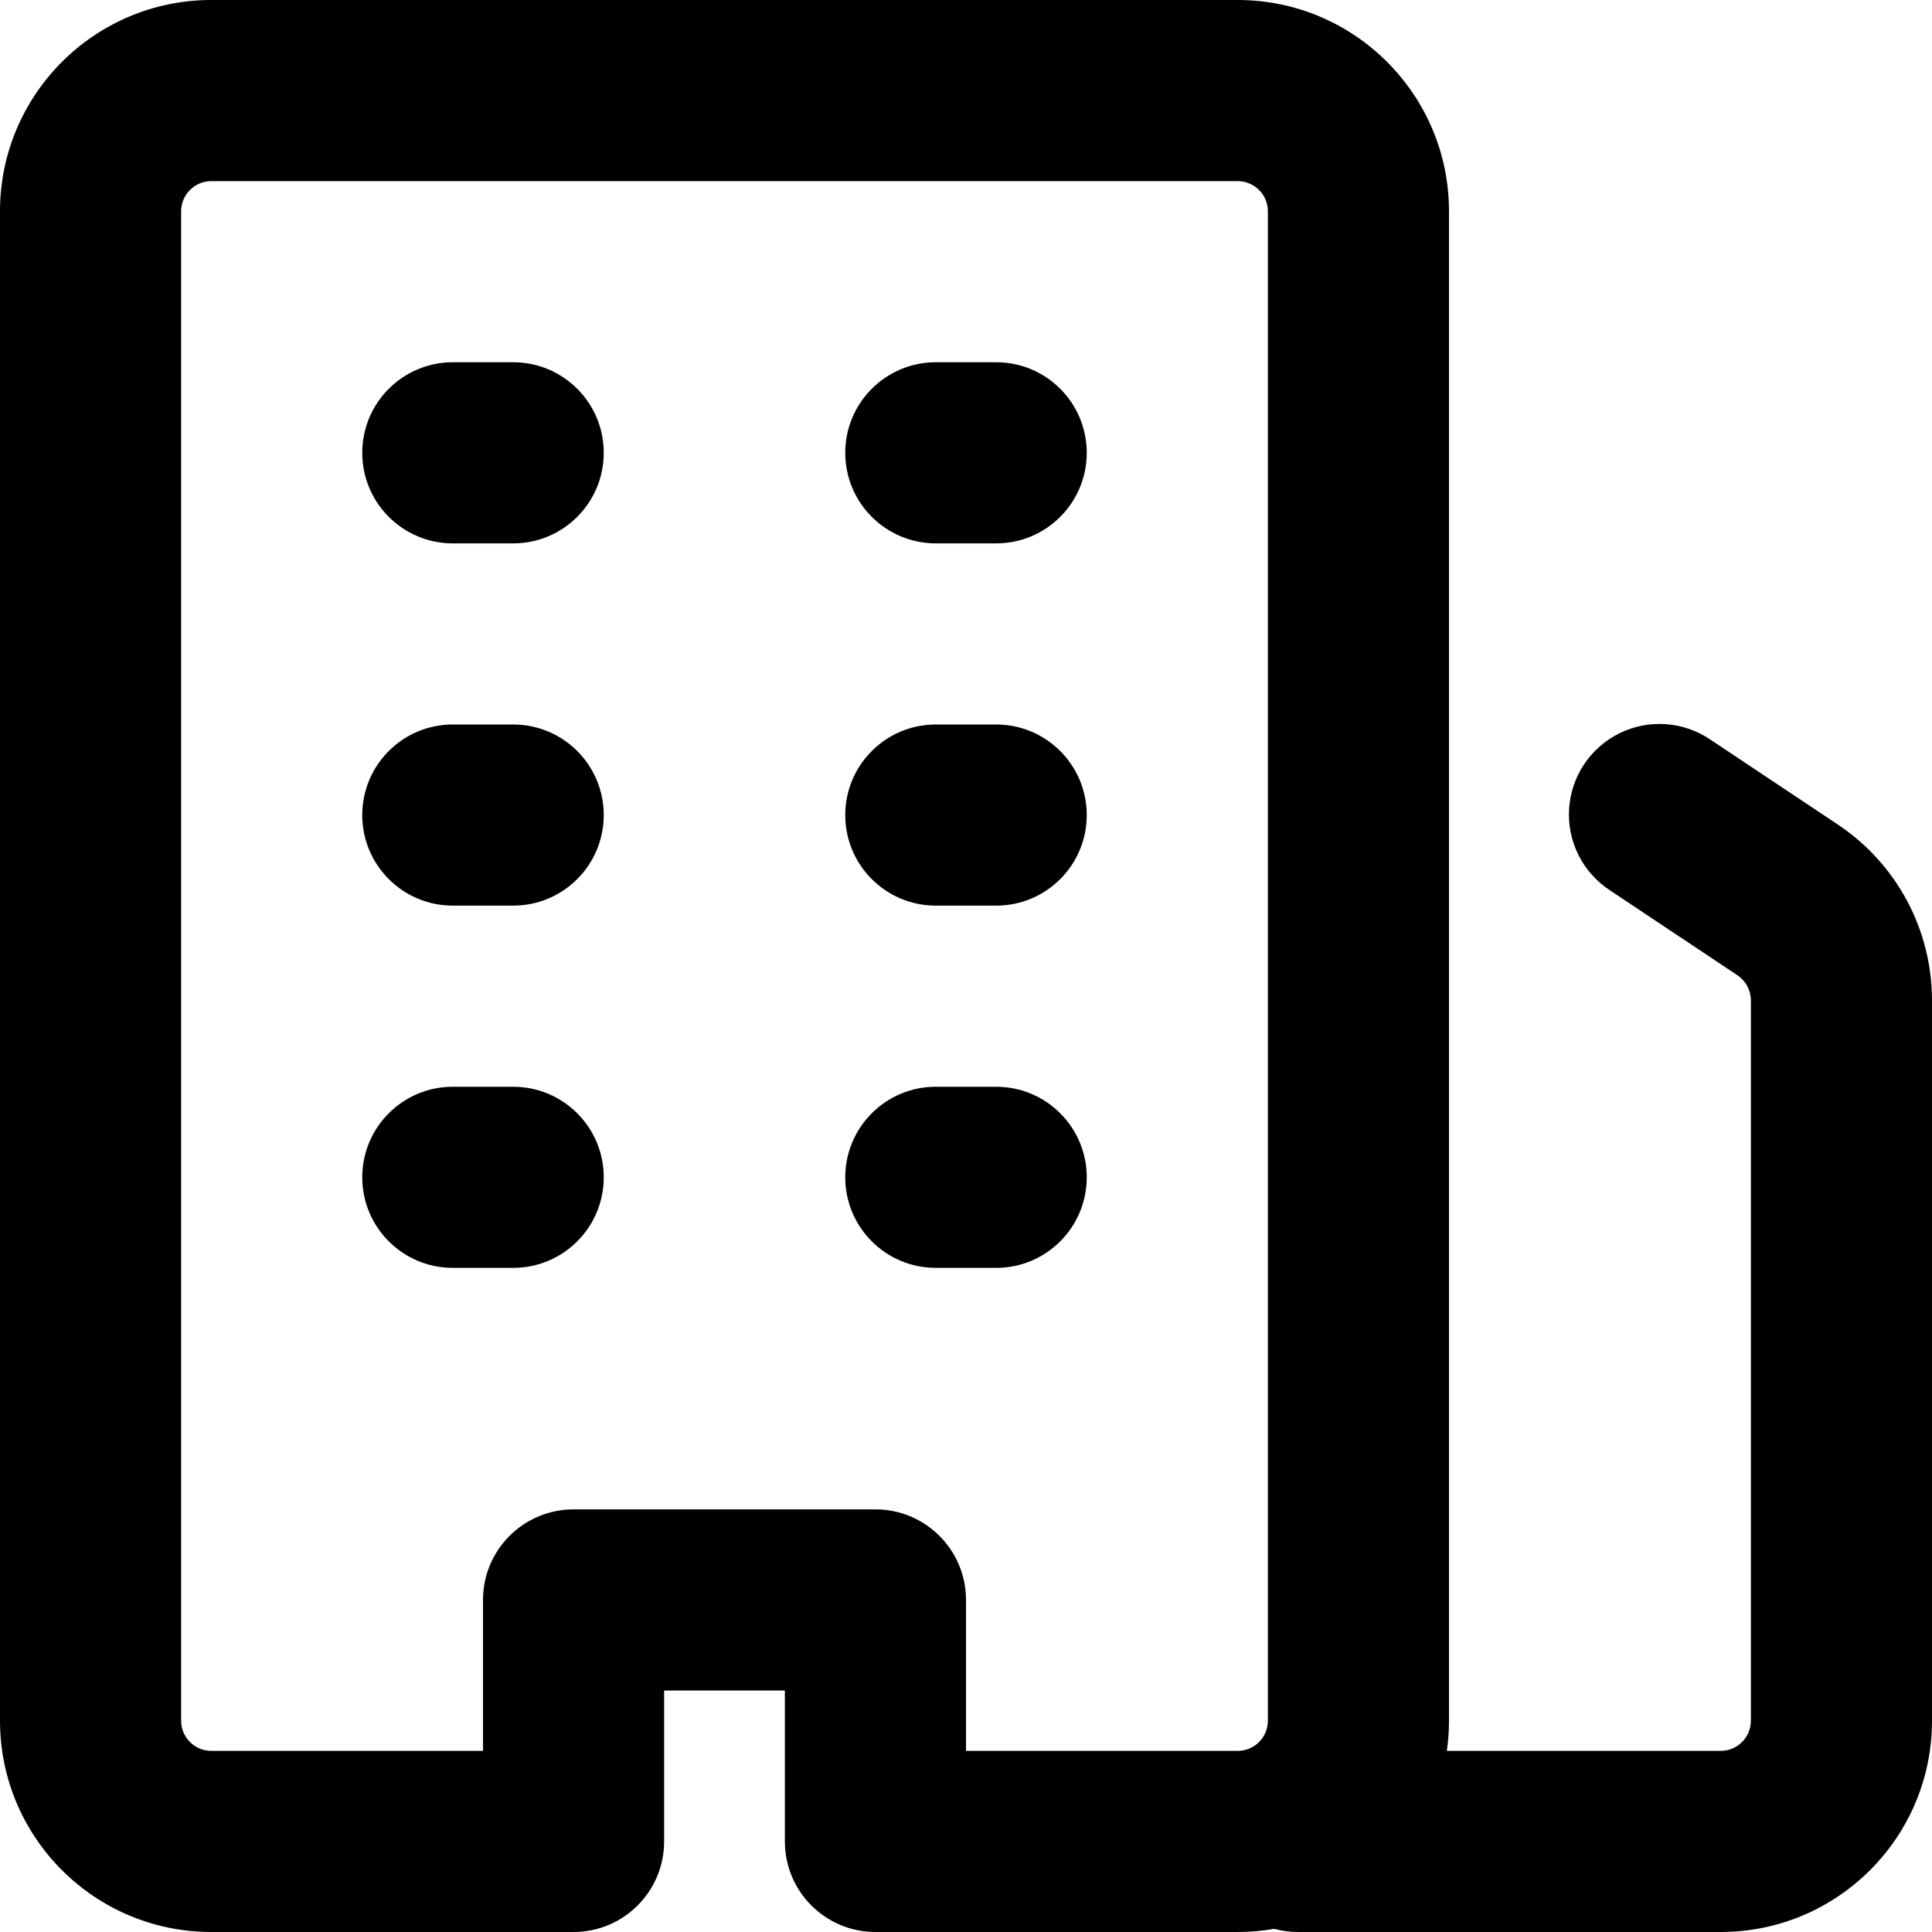
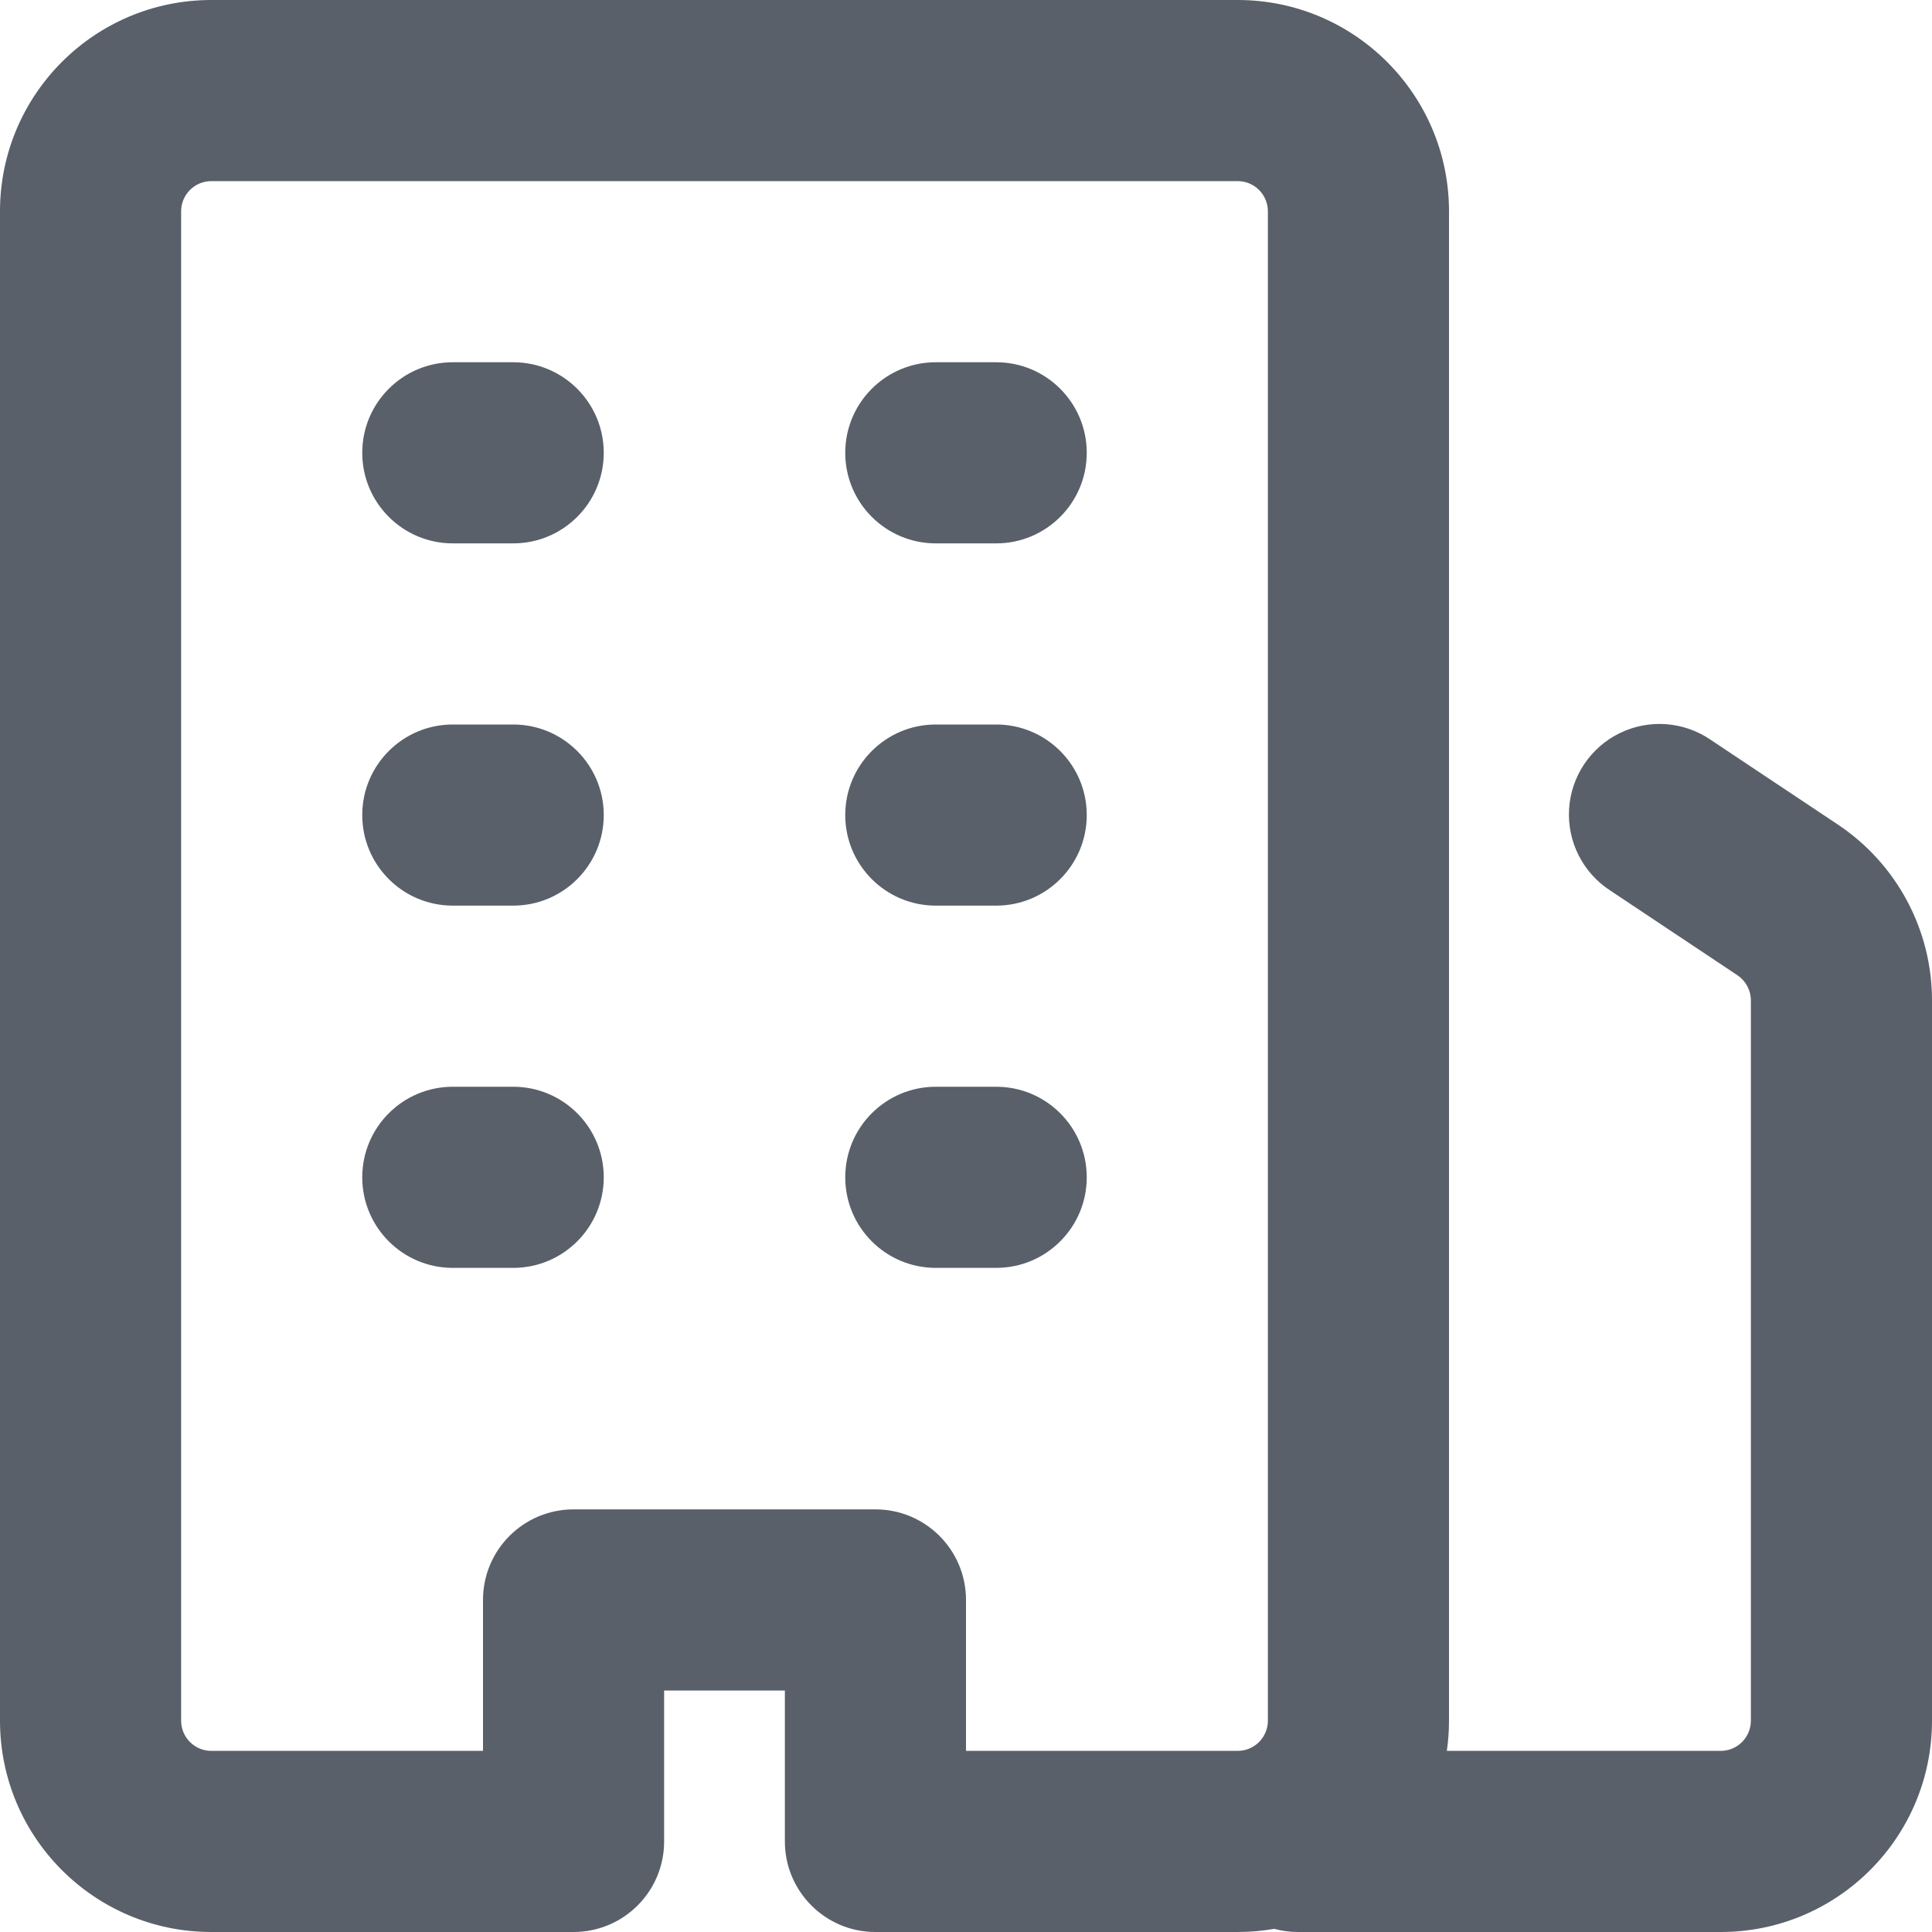
- <svg class="octicon octicon-organization" viewBox="0 0 16 16" version="1.1" width="16" height="16" aria-hidden="true">
+ <svg xmlns="http://www.w3.org/2000/svg" class="octicon octicon-organization" viewBox="0 0 16 16" version="1.1" width="16" height="16" aria-hidden="true" fill="#596069">
  <path fill-rule="evenodd" d="M1.5 14.25c0 .138.112.25.25.25H4v-1.25a.75.75 0 01.75-.75h2.5a.75.75 0 01.75.75v1.25h2.25a.25.25 0 00.25-.25V1.75a.25.25 0 00-.25-.25h-8.5a.25.25 0 00-.25.25v12.5zM1.75 16A1.75 1.75 0 010 14.25V1.75C0 .784.784 0 1.75 0h8.5C11.216 0 12 .784 12 1.75v12.5c0 .085-.006.168-.018.25h2.268a.25.25 0 00.25-.25V8.285a.25.25 0 00-.111-.208l-1.055-.703a.75.75 0 11.832-1.248l1.055.703c.487.325.779.871.779 1.456v5.965A1.75 1.75 0 0114.25 16h-3.5a.75.75 0 01-.197-.026c-.099.017-.2.026-.303.026h-3a.75.75 0 01-.75-.75V14h-1v1.25a.75.75 0 01-.75.75h-3zM3 3.75A.75.75 0 013.75 3h.5a.75.75 0 010 1.5h-.5A.75.75 0 013 3.75zM3.75 6a.75.75 0 000 1.5h.5a.75.75 0 000-1.5h-.5zM3 9.75A.75.75 0 013.75 9h.5a.75.75 0 010 1.5h-.5A.75.75 0 013 9.75zM7.75 9a.75.75 0 000 1.5h.5a.75.75 0 000-1.5h-.5zM7 6.75A.75.75 0 017.75 6h.5a.75.75 0 010 1.5h-.5A.75.75 0 017 6.75zM7.75 3a.75.75 0 000 1.5h.5a.75.75 0 000-1.5h-.5z" />
</svg>
